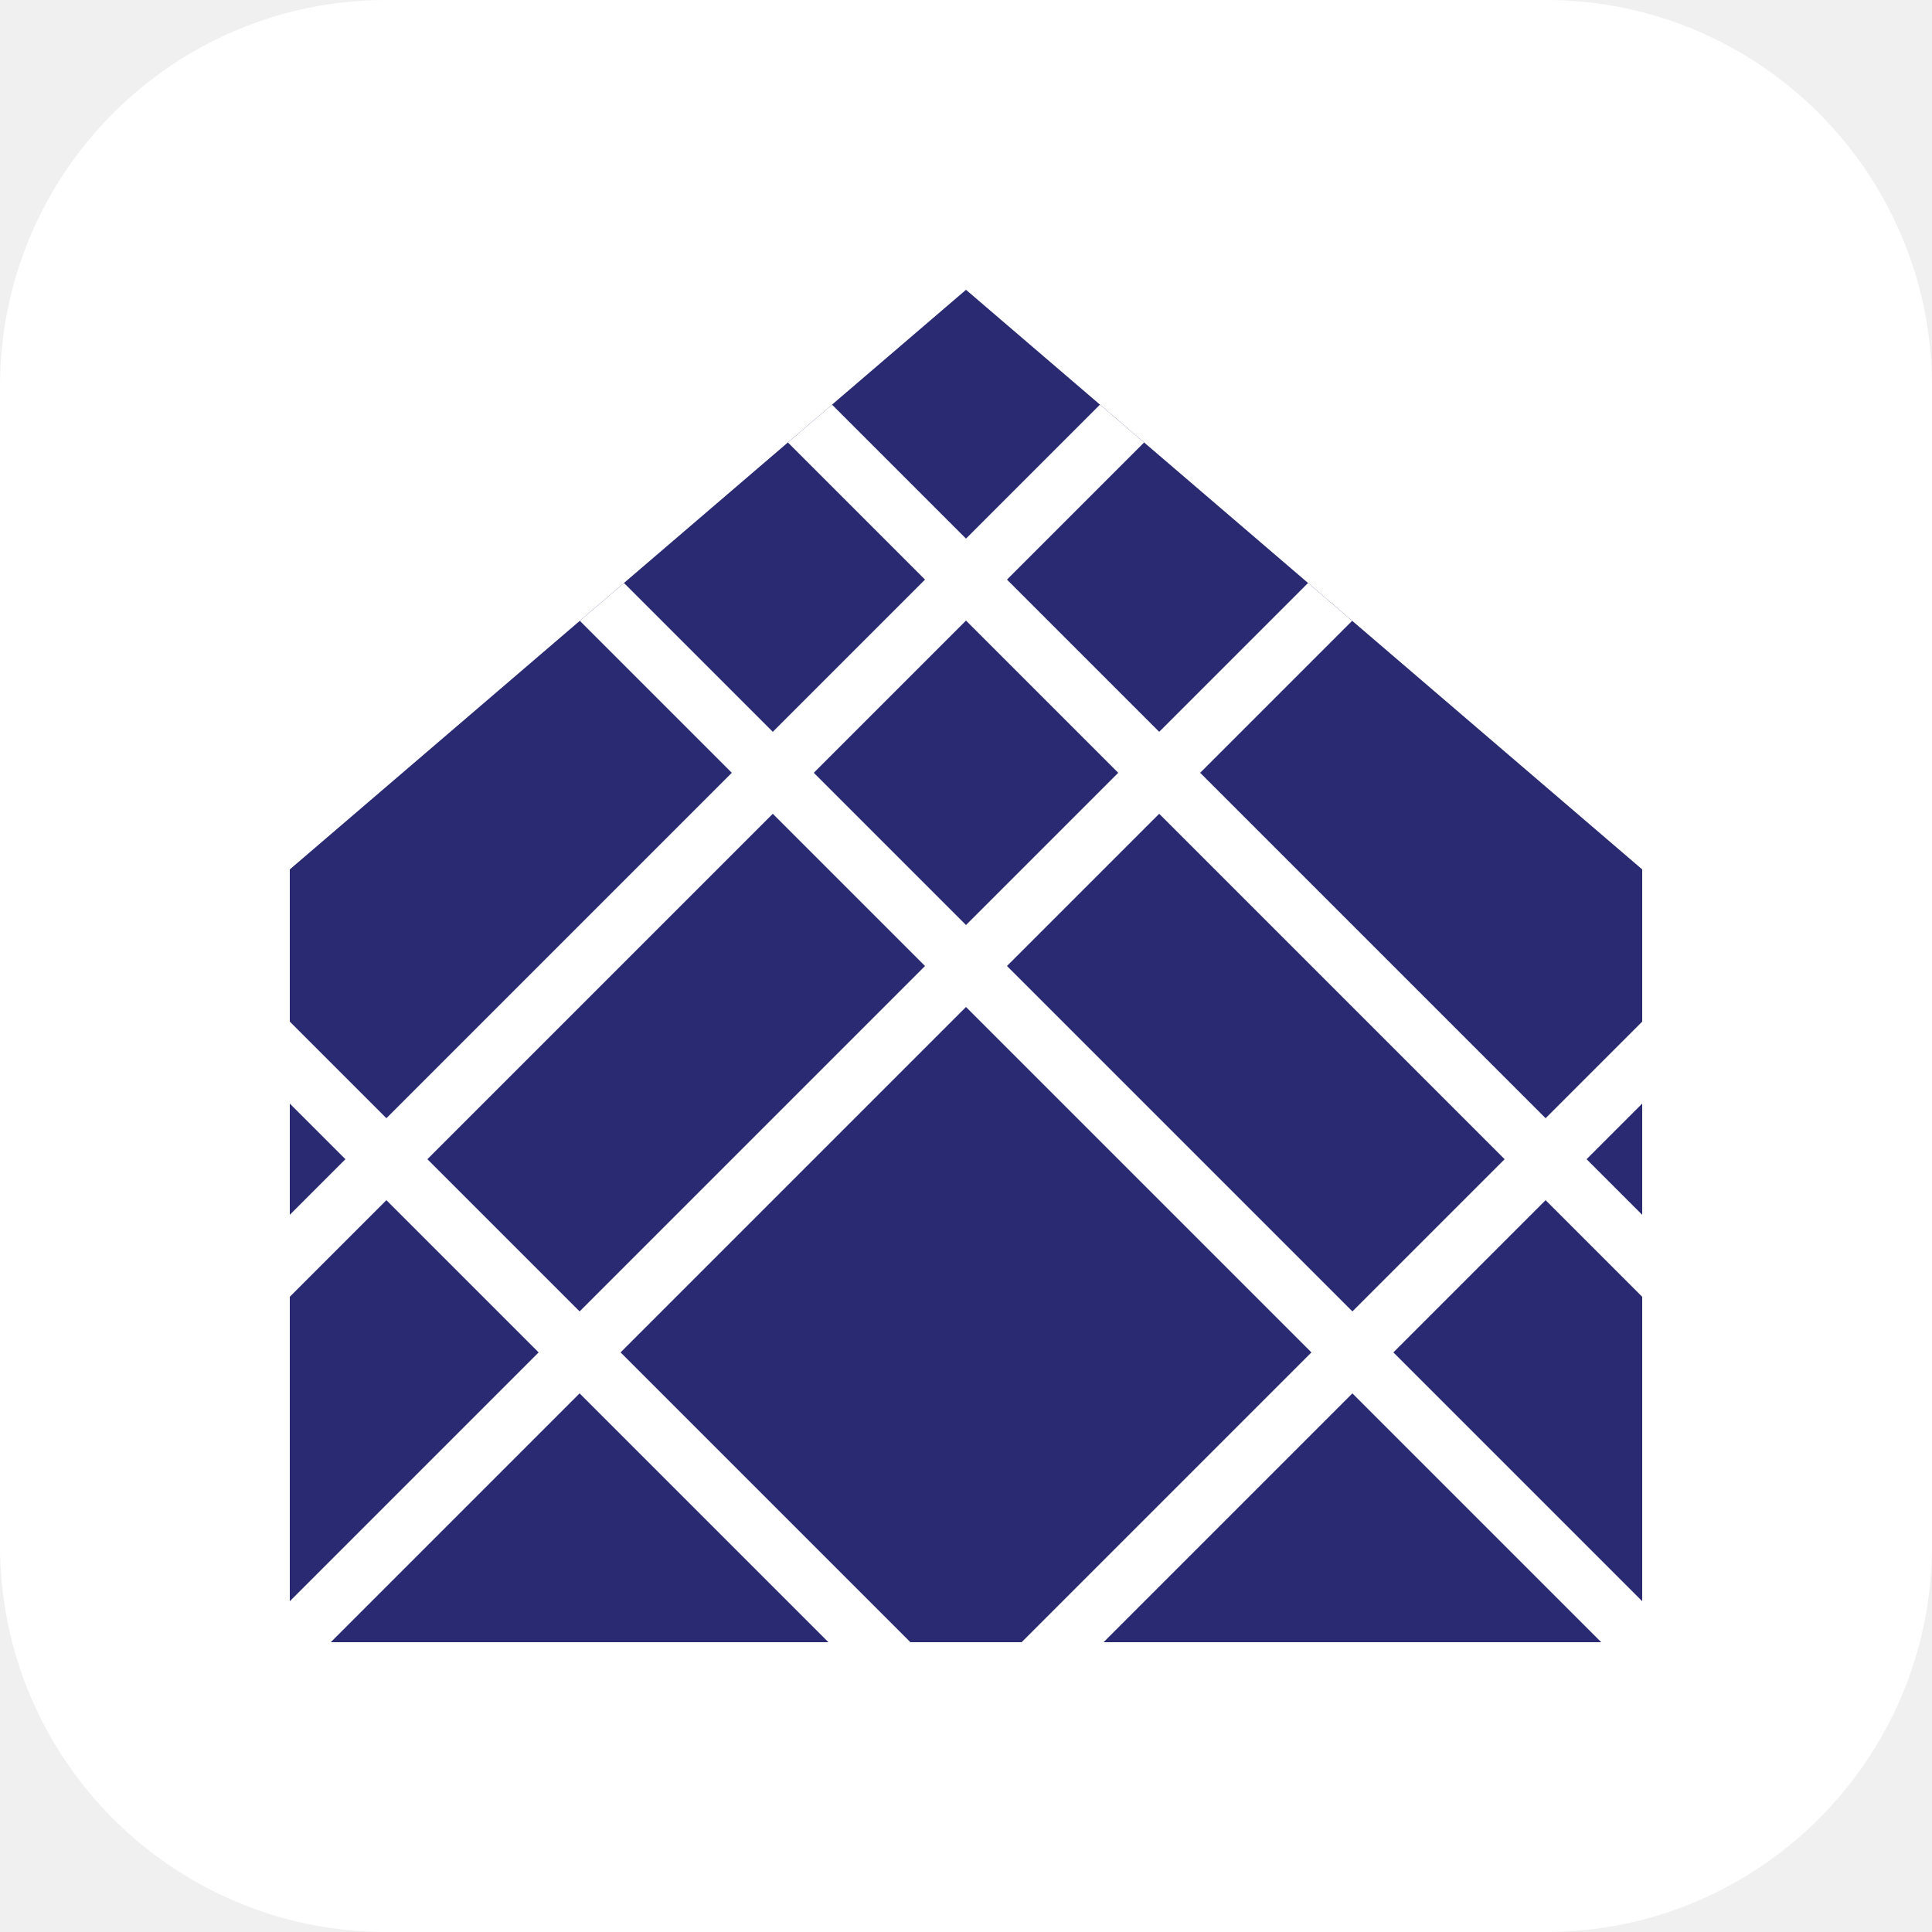
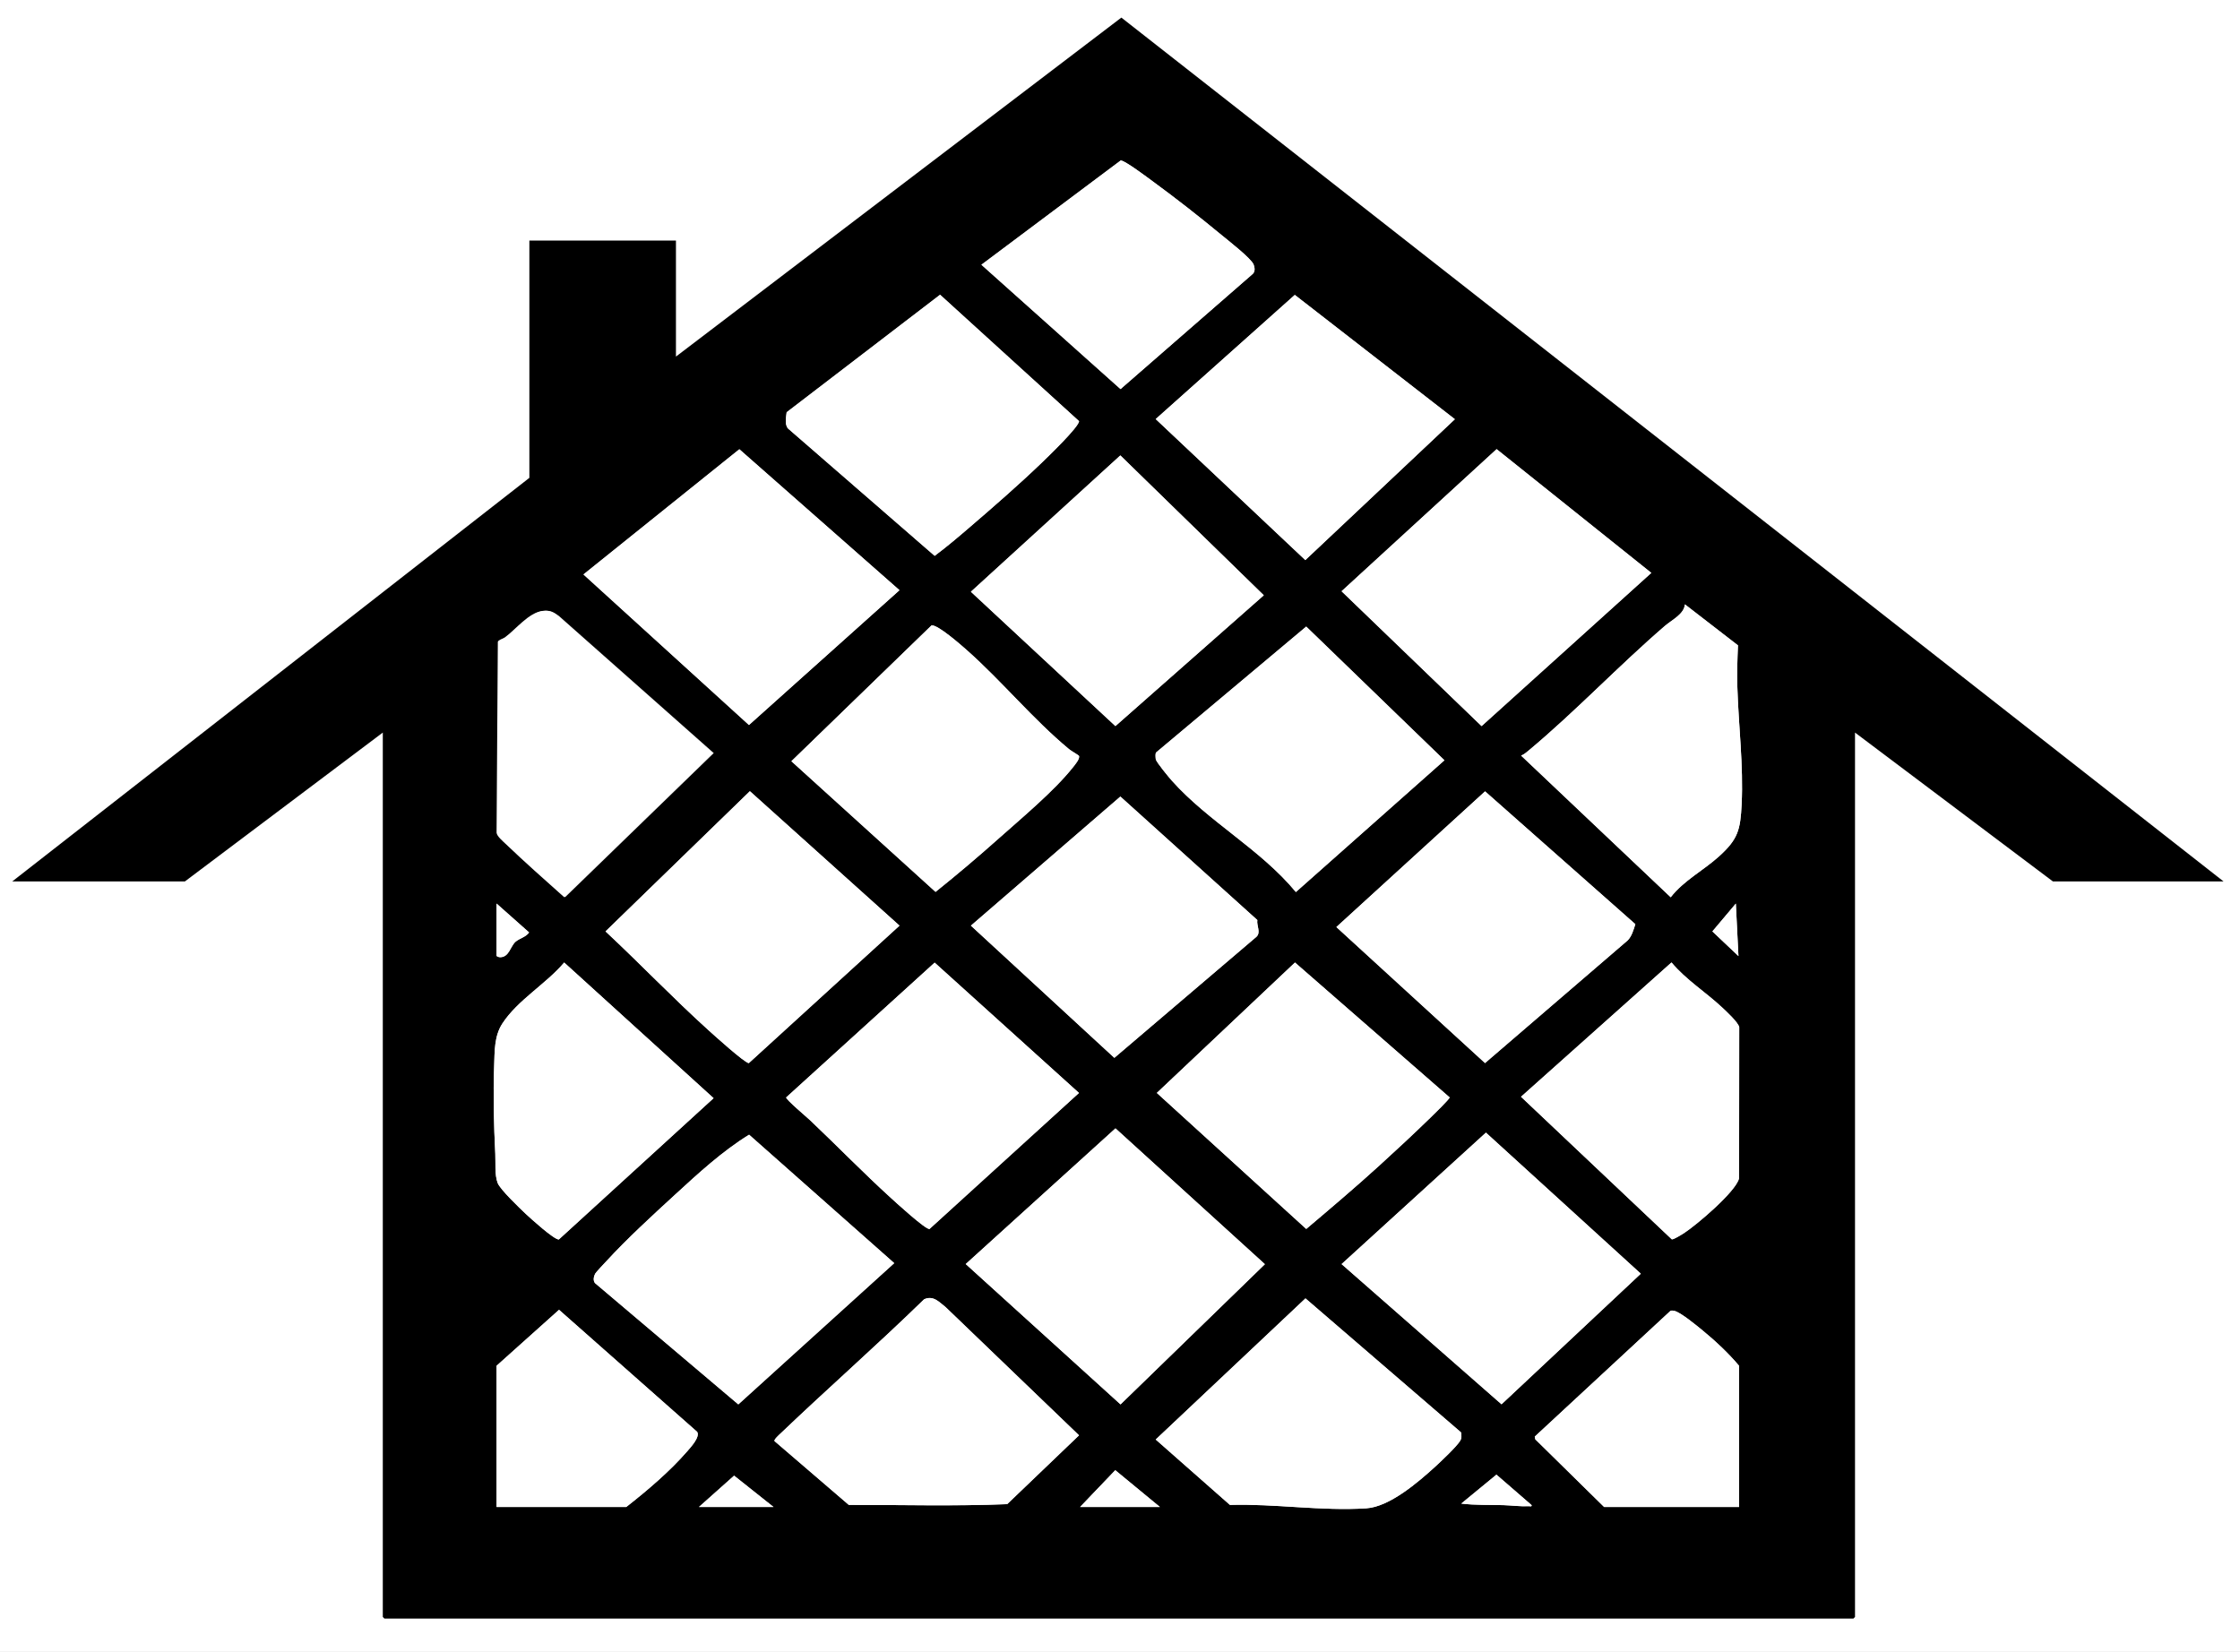
- <svg xmlns="http://www.w3.org/2000/svg" viewBox="0 0 100 100" fill="none">
-   <rect width="100" height="100" rx="20" fill="white" />
-   <path d="M50 15L85 45V85H15V45L50 15Z" fill="#2A2A72" />
-   <mask id="m" maskUnits="userSpaceOnUse" x="15" y="15" width="70" height="70">
-     <path d="M50 15L85 45V85H15V45L50 15Z" fill="white" />
-   </mask>
-   <g mask="url(#m)">
-     <path d="M15 85L85 15" stroke="white" stroke-width="3" stroke-linecap="round" />
-     <path d="M-5 85L65 15" stroke="white" stroke-width="3" stroke-linecap="round" />
-     <path d="M35 105L105 35" stroke="white" stroke-width="3" stroke-linecap="round" />
-     <path d="M85 85L15 15" stroke="white" stroke-width="3" stroke-linecap="round" />
-     <path d="M105 85L35 15" stroke="white" stroke-width="3" stroke-linecap="round" />
-     <path d="M65 105L-5 35" stroke="white" stroke-width="3" stroke-linecap="round" />
-   </g>
+ <svg xmlns="http://www.w3.org/2000/svg" id="Layer_1" version="1.1" viewBox="0 0 1024 755">
+   <defs>
+     <style>
+       .st0 {
+         fill: #fff;
+       }
+     </style>
+   </defs>
+   <path class="st0" d="M1024,0v755H0V0h1024ZM1016.48,403L512.62,8.05l-203.62,154.99v-53.04h-67v108.48L5.6,403h78.91l90.49-68.07v404.35l.72.72h671.56l.72-.72v-404.35l90.49,68.07h77.99Z" />
+   <path d="M1016.48,403h-77.99l-90.49-68.07v404.35l-.72.72H175.72l-.72-.72v-404.35l-90.49,68.07H5.6l236.4-184.52v-108.48h67v53.04L512.62,8.05l503.86,394.95ZM512.31,73.38l-63.66,47.66,63.59,56.85,60.52-52.73c1.11-1.17.82-2.88.31-4.23-1.06-2.76-11.8-11.12-14.76-13.56-9.99-8.27-20.81-16.75-31.28-24.4-2.18-1.6-12.96-9.75-14.72-9.59ZM429.75,134.76l-70.14,53.73c-.25,2.24-.97,5.73.68,7.46l66.98,58.18c5.72-4.25,11.17-8.92,16.57-13.56,10.71-9.2,21.99-19.04,32.16-28.8,2.72-2.61,17.32-16.66,17.27-19.22l-63.52-57.79ZM591.91,134.84l-63.59,56.76,68.39,64.47,68.37-64.41-73.17-56.82ZM337.99,205.4l-71.27,57.24,75.66,68.83,68.8-61.63-73.2-64.44ZM754.88,261.93l-70.71-56.58-70.88,64.97,64.01,61.65,77.58-70.04ZM443.84,270.55l66.06,61.41,67.82-59.79-65.57-63.95-68.31,62.32ZM695.36,345.45l68.4,64.78c6-7.71,14.94-12.23,22.09-18.7,8.66-7.83,9.76-12.08,10.33-23.75.88-17.95-1.43-35.92-1.96-53.76-.19-6.3.01-12.68.28-18.96l-24.25-18.74c-.39,4.52-5.89,7.04-9.13,9.83-21.28,18.34-40.61,38.86-62.16,56.88-1.01.85-2.34,2.01-3.59,2.42ZM248.45,279.32c-6.37.8-12.21,8.42-17.2,12.09-.88.64-2.94,1.11-3.25,2.03l-.58,87.31c.22,1.66,2.79,3.78,4.09,5.03,8.72,8.35,17.83,16.41,26.83,24.43l67.95-65.9-70.78-62.69c-2.36-1.75-3.97-2.68-7.06-2.29ZM493.2,345.52c-.14-.23-3.65-2.3-4.46-2.97-16.69-13.84-30.58-30.97-46.81-45.35-2.6-2.3-13.14-11.58-16.07-11.29l-64.08,62.12,65.89,59.74c9.91-7.94,19.65-16.19,29.13-24.65,10.4-9.27,25.11-21.53,33.58-32.18.85-1.07,3.55-4.17,2.81-5.43ZM528.43,344.1c-.29.5-.19,2.33-.08,3,.24,1.37,6.04,8.35,7.4,9.87,16.73,18.72,40.52,31.34,56.65,50.86l67.91-60.23-63.18-61.13-68.7,57.62ZM411.2,423.21l-68.4-61.47-65.99,64.1c15.88,14.8,30.93,30.57,47.02,45.13,2.44,2.21,16.6,15.02,18.48,15.09l68.88-62.85ZM678.89,361.81l-67.98,62.04,67.95,62.18,65.23-56.09c1.92-1.98,2.66-4.84,3.49-7.4l-68.7-60.73ZM443.84,423.21l65.58,60.44,65-55.38c2.06-2.05-.06-5.1.36-7.61l-62.61-56.46-68.33,59.02ZM227,413.12v23.76c0,.48,1.14.76,1.67.76,4.05,0,4.64-4.93,6.95-7.02,1.72-1.56,4.8-2.15,6.25-4.3l-14.87-13.2ZM794.72,437.12l-1.19-24-10.72,12.72,11.91,11.27ZM257.91,440.07c-8.25,9.78-21.28,17.17-28.26,27.9-3.73,5.73-3.51,12.62-3.75,19.29-.48,13.32-.15,27.06.52,40.32.2,4.01-.36,9.52,1.09,13.31,1.11,2.92,10.08,11.51,12.81,14.07,2.21,2.08,12.91,11.79,15.14,11.74l70.75-64.61-68.3-62.02ZM427.27,440.12l-67.88,61.63c-.16.93,9.57,9.12,11.01,10.49,12.38,11.75,24.32,24.05,36.95,35.53,2.38,2.17,15.52,14.2,17.54,14.15l68.35-62.22-65.97-59.58ZM591.99,440.07l-63.15,59.62,68.3,62.19c11.25-9.53,22.53-19.07,33.43-29,7.82-7.13,15.71-14.45,23.29-21.83,1.18-1.15,8.94-8.66,8.83-9.31l-70.7-61.67ZM695.39,501.45l68.95,65.19c.78.15,4.66-2.28,5.6-2.89,5.64-3.66,23.52-18.82,25.06-24.86l.12-69.26c-.45-2.21-5.9-7.23-7.8-9-7.52-7.05-16.49-12.61-23.14-20.58l-68.79,61.41ZM509.93,515.9l-68.45,62.03,70.76,64.16,65.99-64.1-68.3-62.1ZM679.28,517.85l-65.98,60.1,73.11,64.1,63.67-59.71-70.79-64.49ZM342.44,518.79c-12.38,7.63-23.26,17.72-33.97,27.53-10.24,9.38-21.86,20.07-31.21,30.23-.95,1.04-4.82,5.09-5.21,5.83-.63,1.22-1.01,3.1-.05,4.25l65.51,55.46,71.27-64.58-66.35-58.73ZM354.08,658.87l33.95,29.17c24.09-.02,48.43.64,72.39-.34l32.85-31.47-60.94-58.57c-2.99-2.33-5.63-5.54-9.87-3.62-21.4,20.86-43.89,40.59-65.5,61.22-.59.56-3.32,2.96-2.87,3.6ZM596.79,593.63l-68.46,64.53,33.93,29.9c20.59-.61,41.79,2.88,62.32,1.56,10.6-.68,23.62-11.86,31.43-18.97,2.59-2.37,10.02-9.35,11.54-11.98.69-1.19.59-2.45.35-3.77l-71.11-61.26ZM227,689h59.28c9.51-7.44,19.92-16.29,27.85-25.43,1.61-1.86,5.98-6.53,4.58-8.91l-63.15-55.81-28.56,25.59v64.56ZM795,689v-64.56c-4.89-5.8-10.71-11.26-16.57-16.07-2.59-2.13-10.23-8.48-13.07-9.04-.58-.11-1.12-.22-1.7-.01l-62.06,57.51.25,1.23,31.47,30.94h61.68ZM530.24,689l-20.4-16.82-16.08,16.82h36.48ZM353.6,689l-18.01-14.32-16.07,14.32h34.08ZM700.16,688.17l-16.08-13.94-16.08,13.22c6.46.79,12.94.52,19.43.72,3.82.12,7.61.67,11.53.48.54-.03,1.32.31,1.19-.47Z" />
+   <polygon class="st0" points="337.99 205.4 411.19 269.84 342.39 331.47 266.73 262.64 337.99 205.4" />
+   <polygon class="st0" points="754.88 261.93 677.29 331.97 613.29 270.32 684.16 205.35 754.88 261.93" />
+   <path class="st0" d="M342.44,518.79l66.35,58.73-71.27,64.58-65.51-55.46c-.95-1.15-.58-3.03.05-4.25.39-.75,4.25-4.79,5.21-5.83,9.34-10.17,20.97-20.85,31.21-30.23,10.7-9.81,21.59-19.89,33.97-27.53Z" />
+   <path class="st0" d="M678.89,361.81l68.7,60.73c-.83,2.56-1.57,5.43-3.49,7.4l-65.23,56.09-67.95-62.18,67.98-62.04Z" />
+   <polygon class="st0" points="509.93 515.9 578.23 578 512.24 642.1 441.48 577.93 509.93 515.9" />
+   <polygon class="st0" points="679.28 517.85 750.08 582.34 686.41 642.05 613.3 577.95 679.28 517.85" />
+   <path class="st0" d="M411.2,423.21l-68.88,62.85c-1.88-.07-16.04-12.89-18.48-15.09-16.1-14.56-31.15-30.33-47.02-45.13l65.99-64.1,68.4,61.47Z" />
+   <path class="st0" d="M429.75,134.76l63.52,57.79c.06,2.56-14.54,16.61-17.27,19.22-10.17,9.76-21.45,19.6-32.16,28.8-5.41,4.64-10.85,9.31-16.57,13.56l-66.98-58.18c-1.65-1.73-.93-5.22-.68-7.46l70.14-53.73Z" />
+   <polygon class="st0" points="443.84 270.55 512.16 208.23 577.73 272.17 509.91 331.97 443.84 270.55" />
+   <polygon class="st0" points="591.91 134.84 665.08 191.67 596.72 256.07 528.33 191.6 591.91 134.84" />
+   <path class="st0" d="M493.2,345.52c.74,1.25-1.96,4.35-2.81,5.43-8.47,10.65-23.18,22.91-33.58,32.18-9.48,8.45-19.22,16.7-29.13,24.65l-65.89-59.74,64.08-62.12c2.93-.29,13.47,8.99,16.07,11.29,16.23,14.38,30.11,31.51,46.81,45.35.81.67,4.33,2.74,4.46,2.97Z" />
+   <path class="st0" d="M591.99,440.07l70.7,61.67c.11.64-7.65,8.16-8.83,9.31-7.58,7.38-15.46,14.71-23.29,21.83-10.9,9.93-22.18,19.47-33.43,29l-68.3-62.19,63.15-59.62Z" />
+   <path class="st0" d="M427.27,440.12l65.97,59.58-68.35,62.22c-2.01.05-15.16-11.98-17.54-14.15-12.62-11.48-24.57-23.79-36.95-35.53-1.44-1.37-11.17-9.56-11.01-10.49l67.88-61.63Z" />
+   <path class="st0" d="M528.43,344.1l68.7-57.62,63.18,61.13-67.91,60.23c-16.13-19.52-39.92-32.14-56.65-50.86-1.36-1.52-7.16-8.5-7.4-9.87-.12-.67-.21-2.5.08-3Z" />
+   <path class="st0" d="M443.84,423.21l68.33-59.02,62.61,56.46c-.42,2.5,1.7,5.56-.36,7.61l-65,55.38-65.58-60.44Z" />
+   <path class="st0" d="M596.79,593.63l71.11,61.26c.24,1.32.34,2.58-.35,3.77-1.52,2.63-8.95,9.61-11.54,11.98-7.8,7.12-20.83,18.29-31.43,18.97-20.53,1.32-41.73-2.16-62.32-1.56l-33.93-29.9,68.46-64.53Z" />
+   <path class="st0" d="M354.08,658.87c-.45-.63,2.28-3.03,2.87-3.6,21.61-20.63,44.1-40.36,65.5-61.22,4.25-1.92,6.88,1.29,9.87,3.62l60.94,58.57-32.85,31.47c-23.96.98-48.29.31-72.39.34l-33.95-29.17Z" />
+   <path class="st0" d="M695.36,345.45c1.25-.41,2.57-1.57,3.59-2.42,21.55-18.02,40.88-38.53,62.16-56.88,3.24-2.79,8.74-5.32,9.13-9.83l24.25,18.74c-.26,6.28-.46,12.66-.28,18.96.53,17.84,2.84,35.81,1.96,53.76-.57,11.67-1.67,15.93-10.33,23.75-7.15,6.47-16.09,10.99-22.09,18.7l-68.4-64.78Z" />
+   <path class="st0" d="M248.03,279.32c3.09-.39,4.7.54,7.06,2.29l70.78,62.69-67.95,65.9c-9-8.03-18.11-16.08-26.83-24.43-1.3-1.25-3.87-3.36-4.09-5.03l.58-87.31c.31-.92,2.38-1.38,3.25-2.03,4.99-3.66,10.83-11.29,17.2-12.09Z" />
+   <path class="st0" d="M695.27,501.45l68.79-61.41c6.65,7.97,15.61,13.53,23.14,20.58,1.89,1.77,7.35,6.79,7.8,9l-.12,69.26c-1.54,6.04-19.42,21.2-25.06,24.86-.94.61-4.82,3.04-5.6,2.89l-68.95-65.19Z" />
+   <path class="st0" d="M257.91,440.07l68.3,62.02-70.75,64.61c-2.23.05-12.93-9.67-15.14-11.74-2.73-2.57-11.69-11.15-12.81-14.07-1.44-3.79-.89-9.31-1.09-13.31-.67-13.26-1-27-.52-40.32.24-6.67.02-13.56,3.75-19.29,6.98-10.73,20.01-18.12,28.26-27.9Z" />
+   <path class="st0" d="M512.31,73.38c1.75-.16,12.53,7.99,14.72,9.59,10.46,7.65,21.29,16.14,31.28,24.4,2.95,2.44,13.7,10.8,14.76,13.56.51,1.34.8,3.06-.31,4.23l-60.52,52.73-63.59-56.85,63.66-47.66Z" />
+   <path class="st0" d="M795,689h-61.68l-31.47-30.94-.25-1.23,62.06-57.51c.57-.21,1.12-.1,1.7.01,2.84.56,10.47,6.91,13.07,9.04,5.86,4.8,11.69,10.27,16.57,16.07v64.56Z" />
+   <path class="st0" d="M227,689v-64.56l28.56-25.59,63.15,55.81c1.4,2.38-2.97,7.05-4.58,8.91-7.92,9.14-18.34,17.99-27.85,25.43h-59.28Z" />
+   <polygon class="st0" points="530.24 689 493.76 689 509.84 672.18 530.24 689" />
+   <polygon class="st0" points="353.6 689 319.52 689 335.59 674.68 353.6 689" />
+   <path class="st0" d="M700.16,688.17c.13.79-.65.45-1.19.47-3.92.19-7.71-.36-11.53-.48-6.49-.2-12.98.07-19.43-.72l16.08-13.22,16.08,13.94Z" />
+   <path class="st0" d="M227,413.12l14.87,13.2c-1.46,2.15-4.54,2.74-6.25,4.3-2.31,2.09-2.9,7.01-6.95,7.02-.53,0-1.67-.27-1.67-.76v-23.76Z" />
+   <polygon class="st0" points="794.72 437.12 782.81 425.84 793.52 413.12 794.72 437.12" />
</svg>
